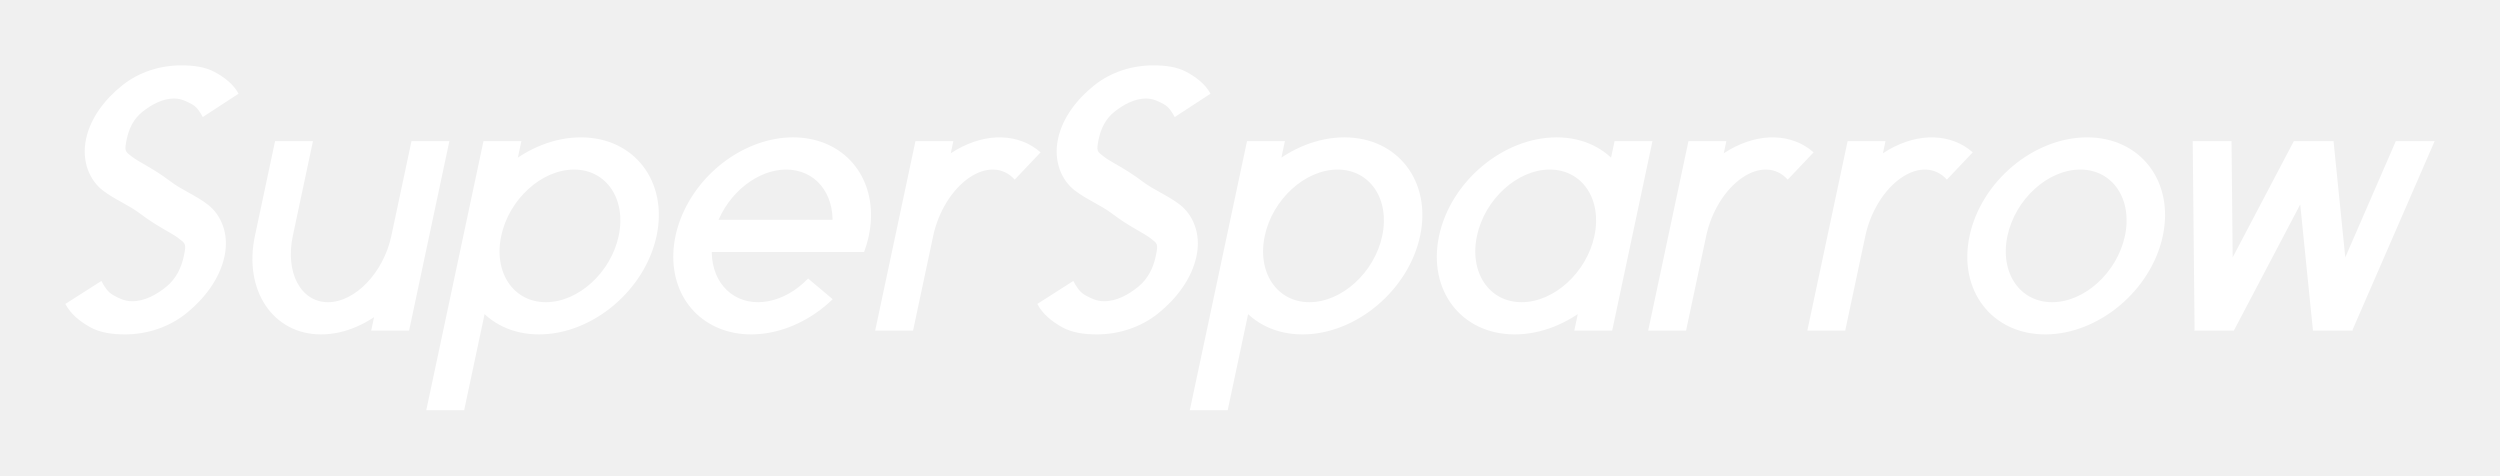
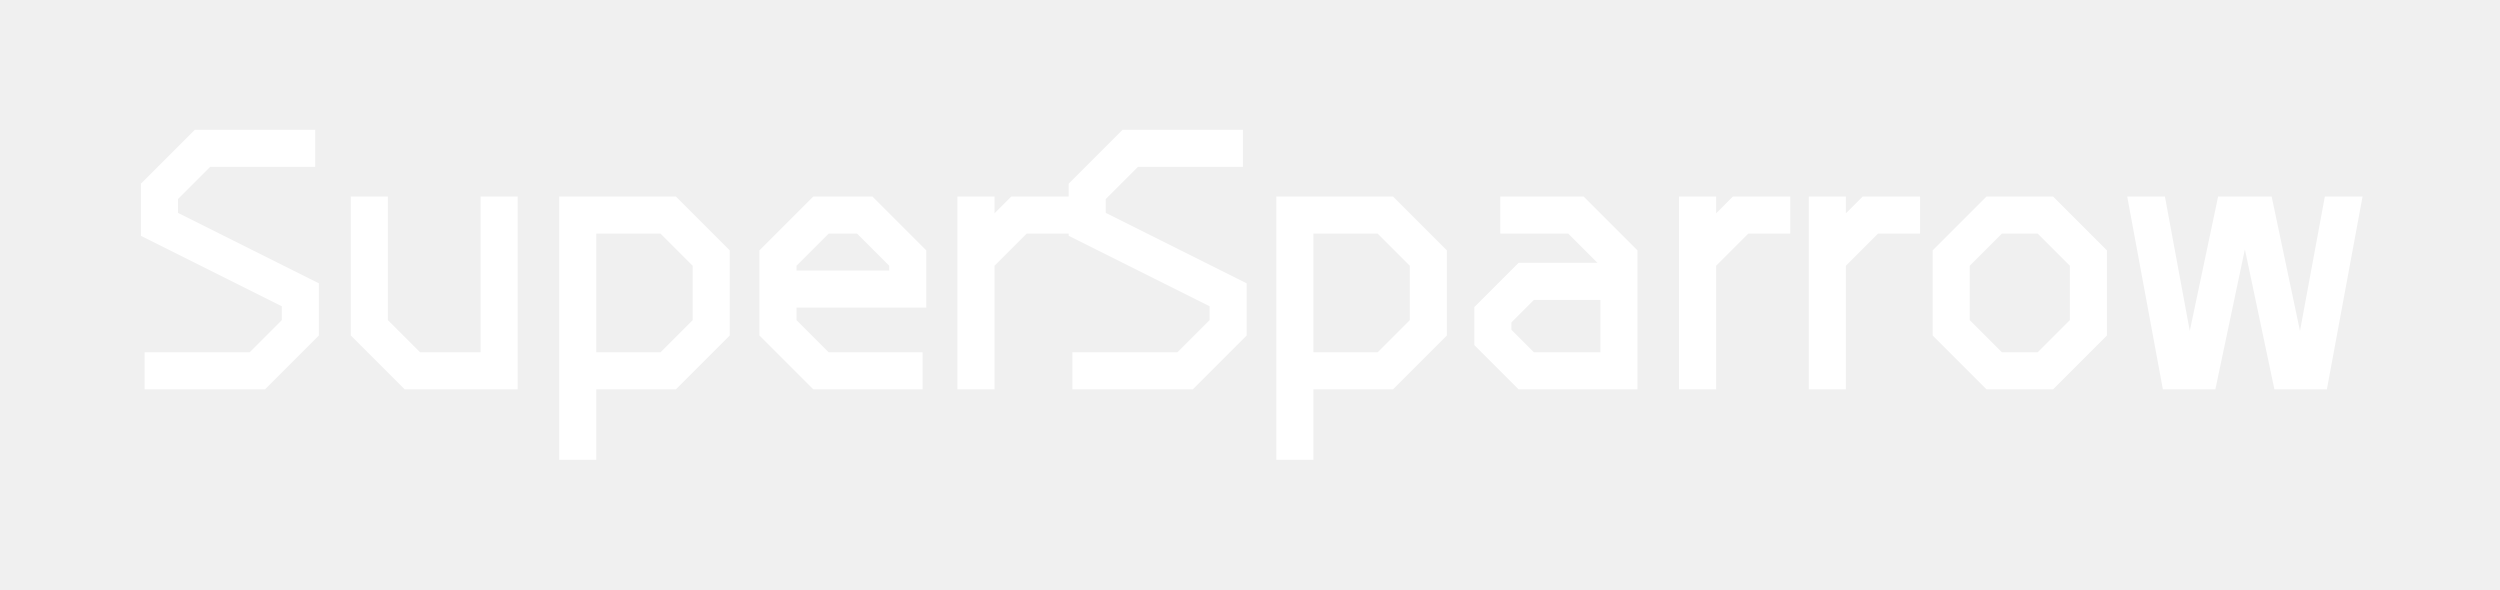
- <svg xmlns="http://www.w3.org/2000/svg" width="659.76" height="125.5" viewBox="0 0 1319.52 251" role="img" aria-label="SuperSparrow">
-   <path transform="translate(14.92 174.5)" fill="#FFFFFF" d="M92.1 -112.72C90.7 -115.29 89.14 -117.98 86.41 -119.46C83.69 -120.95 80.7 -122.5 77.04 -122.5C70.68 -122.5 64.85 -119.14 60.19 -115.43C55.53 -111.72 53.14 -106.51 52.02 -101.25C50.6 -94.54 51.12 -94.6 54.76 -91.78C58.39 -88.95 66.19 -85.49 74.68 -79.03C81.31 -73.99 88.43 -71.44 94.91 -66.4C101.4 -61.35 106.21 -51.54 103.59 -39.25C101.06 -27.33 93.02 -16.94 83.66 -9.32C74.3 -1.7 62.52 2 51.07 2C44.42 2 37.91 1.13 32.65 -1.82C27.4 -4.77 22.48 -8.56 19.58 -14.08L38.59 -26.21C40.11 -23.32 41.84 -20.41 44.76 -18.77C47.68 -17.12 50.89 -15.5 54.79 -15.5C61.58 -15.5 67.84 -19.07 72.93 -23.22C78.01 -27.36 80.81 -33.22 82.09 -39.25C83.52 -45.96 82.99 -45.9 79.36 -48.72C75.72 -51.55 67.92 -55.01 59.44 -61.47C52.8 -66.51 45.69 -69.06 39.2 -74.1C32.72 -79.15 27.91 -88.96 30.52 -101.25C32.93 -112.56 40.71 -122.35 49.68 -129.5C58.64 -136.64 69.86 -140 80.76 -140C87.1 -140 93.32 -139.25 98.37 -136.5C103.41 -133.74 108.17 -130.25 111 -125.05ZM130.26 -100L150.26 -100L139.63 -50L119.63 -50ZM139.63 -50C135.52 -30.67 143.83 -15 158.19 -15C172.55 -15 187.52 -30.67 191.63 -50L211.63 -50C205.52 -21.28 179.98 2 154.57 2C129.17 2 113.52 -21.28 119.63 -50ZM202.26 -100L222.26 -100L201 0L181 0ZM240.26 -100L260.26 -100L230.07 42L210.07 42ZM331.63 -50C325.52 -21.28 297.74 2 269.57 2C241.41 2 223.52 -21.28 229.63 -50C235.73 -78.72 263.51 -102 291.68 -102C319.85 -102 337.73 -78.72 331.63 -50ZM311.63 -50C315.74 -69.33 305.19 -85 288.07 -85C270.95 -85 253.74 -69.33 249.63 -50C245.52 -30.67 256.07 -15 273.19 -15C290.31 -15 307.52 -30.67 311.63 -50ZM423.63 -50C427.24 -66.99 419.53 -81.52 405.34 -84.47C391.15 -87.42 374.58 -77.93 366.04 -61.97C357.5 -46.01 359.46 -28.18 370.69 -19.69C381.91 -11.2 399.16 -14.49 411.59 -27.5L424.59 -16.58C404.57 2.76 376.31 7.65 357.56 -4.97C338.8 -17.58 334.98 -44.07 348.48 -67.79C361.99 -91.5 388.93 -105.59 412.37 -101.21C435.81 -96.83 448.99 -75.24 443.63 -50ZM361.43 -58.5L444.75 -58.5C444.47 -52.87 443.25 -47.13 441.14 -41.5L357.82 -41.5ZM468.26 -100L488.26 -100L467 0L447 0ZM457.63 -50C461.65 -68.9 474.03 -86.32 489.96 -95.48C505.9 -104.64 522.88 -104.12 534.32 -94.1L520.65 -79.68C514.69 -86.42 505.44 -86.78 496.5 -80.61C487.56 -74.44 480.33 -62.72 477.63 -50ZM605.1 -112.72C603.7 -115.29 602.14 -117.98 599.41 -119.46C596.69 -120.95 593.7 -122.5 590.04 -122.5C583.68 -122.5 577.85 -119.14 573.19 -115.43C568.53 -111.72 566.14 -106.51 565.02 -101.25C563.6 -94.54 564.12 -94.6 567.76 -91.78C571.39 -88.95 579.19 -85.49 587.68 -79.03C594.31 -73.99 601.43 -71.44 607.91 -66.4C614.4 -61.35 619.21 -51.54 616.59 -39.25C614.06 -27.33 606.02 -16.94 596.66 -9.32C587.3 -1.7 575.52 2 564.07 2C557.42 2 550.91 1.13 545.65 -1.82C540.4 -4.77 535.48 -8.56 532.58 -14.08L551.59 -26.21C553.11 -23.32 554.84 -20.41 557.76 -18.77C560.68 -17.12 563.89 -15.5 567.79 -15.5C574.58 -15.5 580.84 -19.07 585.93 -23.22C591.01 -27.36 593.81 -33.22 595.09 -39.25C596.52 -45.96 595.99 -45.9 592.36 -48.72C588.72 -51.55 580.92 -55.01 572.44 -61.47C565.8 -66.51 558.69 -69.06 552.2 -74.1C545.72 -79.15 540.91 -88.96 543.52 -101.25C545.93 -112.56 553.71 -122.35 562.68 -129.5C571.64 -136.64 582.86 -140 593.76 -140C600.1 -140 606.32 -139.25 611.37 -136.5C616.41 -133.74 621.17 -130.25 624 -125.05ZM643.26 -100L663.26 -100L633.07 42L613.07 42ZM734.63 -50C728.52 -21.28 700.74 2 672.57 2C644.41 2 626.52 -21.28 632.63 -50C638.73 -78.72 666.51 -102 694.68 -102C722.85 -102 740.73 -78.72 734.63 -50ZM714.63 -50C718.74 -69.33 708.19 -85 691.07 -85C673.95 -85 656.74 -69.33 652.63 -50C648.52 -30.67 659.07 -15 676.19 -15C693.31 -15 710.52 -30.67 714.63 -50ZM846.63 -50C840.52 -21.28 812.74 2 784.57 2C756.41 2 738.52 -21.28 744.63 -50C750.73 -78.72 778.51 -102 806.68 -102C834.85 -102 852.73 -78.72 846.63 -50ZM826.63 -50C830.74 -69.33 820.19 -85 803.07 -85C785.95 -85 768.74 -69.33 764.63 -50C760.52 -30.67 771.07 -15 788.19 -15C805.31 -15 822.52 -30.67 826.63 -50ZM837.26 -100L857.26 -100L836 0L816 0ZM876.26 -100L896.26 -100L875 0L855 0ZM865.63 -50C869.65 -68.9 882.03 -86.32 897.96 -95.48C913.9 -104.64 930.88 -104.12 942.32 -94.1L928.65 -79.68C922.69 -86.42 913.44 -86.78 904.5 -80.61C895.56 -74.44 888.33 -62.72 885.63 -50ZM960.26 -100L980.26 -100L959 0L939 0ZM949.63 -50C953.65 -68.9 966.03 -86.32 981.96 -95.48C997.9 -104.64 1014.88 -104.12 1026.32 -94.1L1012.65 -79.68C1006.69 -86.42 997.44 -86.78 988.5 -80.61C979.56 -74.44 972.33 -62.72 969.63 -50ZM1126.63 -50C1120.52 -21.28 1092.74 2 1064.57 2C1036.41 2 1018.52 -21.28 1024.63 -50C1030.73 -78.72 1058.51 -102 1086.68 -102C1114.85 -102 1132.73 -78.72 1126.63 -50ZM1106.63 -50C1110.74 -69.33 1100.19 -85 1083.07 -85C1065.95 -85 1048.74 -69.33 1044.63 -50C1040.52 -30.67 1051.07 -15 1068.19 -15C1085.31 -15 1102.52 -30.67 1106.63 -50ZM1142.41 -100L1162.9 -100L1163.88 0L1143.4 0ZM1195.78 -100L1216.74 -100L1164.12 0L1143.16 0ZM1195.78 -100L1216.74 -100L1226.84 0L1205.88 0ZM1249.61 -100L1270.1 -100L1226.6 0L1206.12 0Z" />
+ <svg xmlns="http://www.w3.org/2000/svg" width="1348.4" height="318" viewBox="0 0 6742 1590" role="img" aria-label="SuperSparrow">
+   <path transform="translate(350 1050)" fill="#FFFFFF" d="M 510 -145.29 L 510 -285.9 L 482.36 -299.72 L 130 -475.9 L 130 -513.29 L 216.71 -600 L 500 -600 L 500 -700 L 175.29 -700 L 30 -554.71 L 30 -414.1 L 57.64 -400.28 L 410 -224.1 L 410 -186.71 L 323.29 -100 L 40 -100 L 40 0 L 364.71 0 Z M 946 0 L 1046 0 L 1046 -520 L 946 -520 L 946 -100 L 782.71 -100 L 696 -186.71 L 696 -520 L 596 -520 L 596 -145.29 L 741.29 0 Z M 1258 0 L 1472.71 0 L 1618 -145.29 L 1618 -374.71 L 1472.71 -520 L 1158 -520 L 1158 190 L 1258 190 Z M 1258 -100 L 1258 -420 L 1431.29 -420 L 1518 -333.29 L 1518 -186.71 L 1431.29 -100 Z M 2138 -100 L 1884.71 -100 L 1798 -186.71 L 1798 -220.4 L 2148 -220.4 L 2148 -374.71 L 2002.71 -520 L 1843.29 -520 L 1698 -374.71 L 1698 -145.29 L 1843.29 0 L 2138 0 Z M 1798 -320.4 L 1798 -333.29 L 1884.71 -420 L 1961.29 -420 L 2048 -333.29 L 2048 -320.4 Z M 2332 -333.29 L 2418.71 -420 L 2532 -420 L 2532 -520 L 2377.29 -520 L 2332 -474.71 L 2332 -520 L 2232 -520 L 2232 0 L 2332 0 Z M 3012 -145.29 L 3012 -285.9 L 2984.36 -299.72 L 2632 -475.9 L 2632 -513.29 L 2718.71 -600 L 3002 -600 L 3002 -700 L 2677.29 -700 L 2532 -554.71 L 2532 -414.1 L 2559.64 -400.28 L 2912 -224.1 L 2912 -186.71 L 2825.29 -100 L 2542 -100 L 2542 0 L 2866.71 0 Z M 3192 0 L 3406.71 0 L 3552 -145.29 L 3552 -374.71 L 3406.71 -520 L 3092 -520 L 3092 190 L 3192 190 Z M 3192 -100 L 3192 -420 L 3365.29 -420 L 3452 -333.29 L 3452 -186.71 L 3365.29 -100 Z M 4066 0 L 4066 -374.71 L 3920.71 -520 L 3696 -520 L 3696 -420 L 3879.29 -420 L 3958.09 -341.2 L 3745.29 -341.2 L 3626 -221.91 L 3626 -119.29 L 3745.29 0 Z M 3786.71 -100 L 3726 -160.71 L 3726 -180.49 L 3786.71 -241.2 L 3966 -241.2 L 3966 -100 Z M 4278 -333.29 L 4364.71 -420 L 4478 -420 L 4478 -520 L 4323.29 -520 L 4278 -474.71 L 4278 -520 L 4178 -520 L 4178 0 L 4278 0 Z M 4628 -333.29 L 4714.71 -420 L 4828 -420 L 4828 -520 L 4673.29 -520 L 4628 -474.71 L 4628 -520 L 4528 -520 L 4528 0 L 4628 0 Z M 5332 -145.29 L 5332 -374.71 L 5186.71 -520 L 5007.29 -520 L 4862 -374.71 L 4862 -145.29 L 5007.29 0 L 5186.71 0 Z M 5048.71 -100 L 4962 -186.71 L 4962 -333.29 L 5048.71 -420 L 5145.29 -420 L 5232 -333.29 L 5232 -186.71 L 5145.29 -100 Z M 5704 -377.63 L 5783.62 0 L 5925.15 0 L 6021.35 -520 L 5919.65 -520 L 5852.6 -157.55 L 5776.18 -520 L 5631.82 -520 L 5555.4 -157.55 L 5488.35 -520 L 5386.65 -520 L 5482.85 0 L 5624.38 0 Z" />
</svg>
